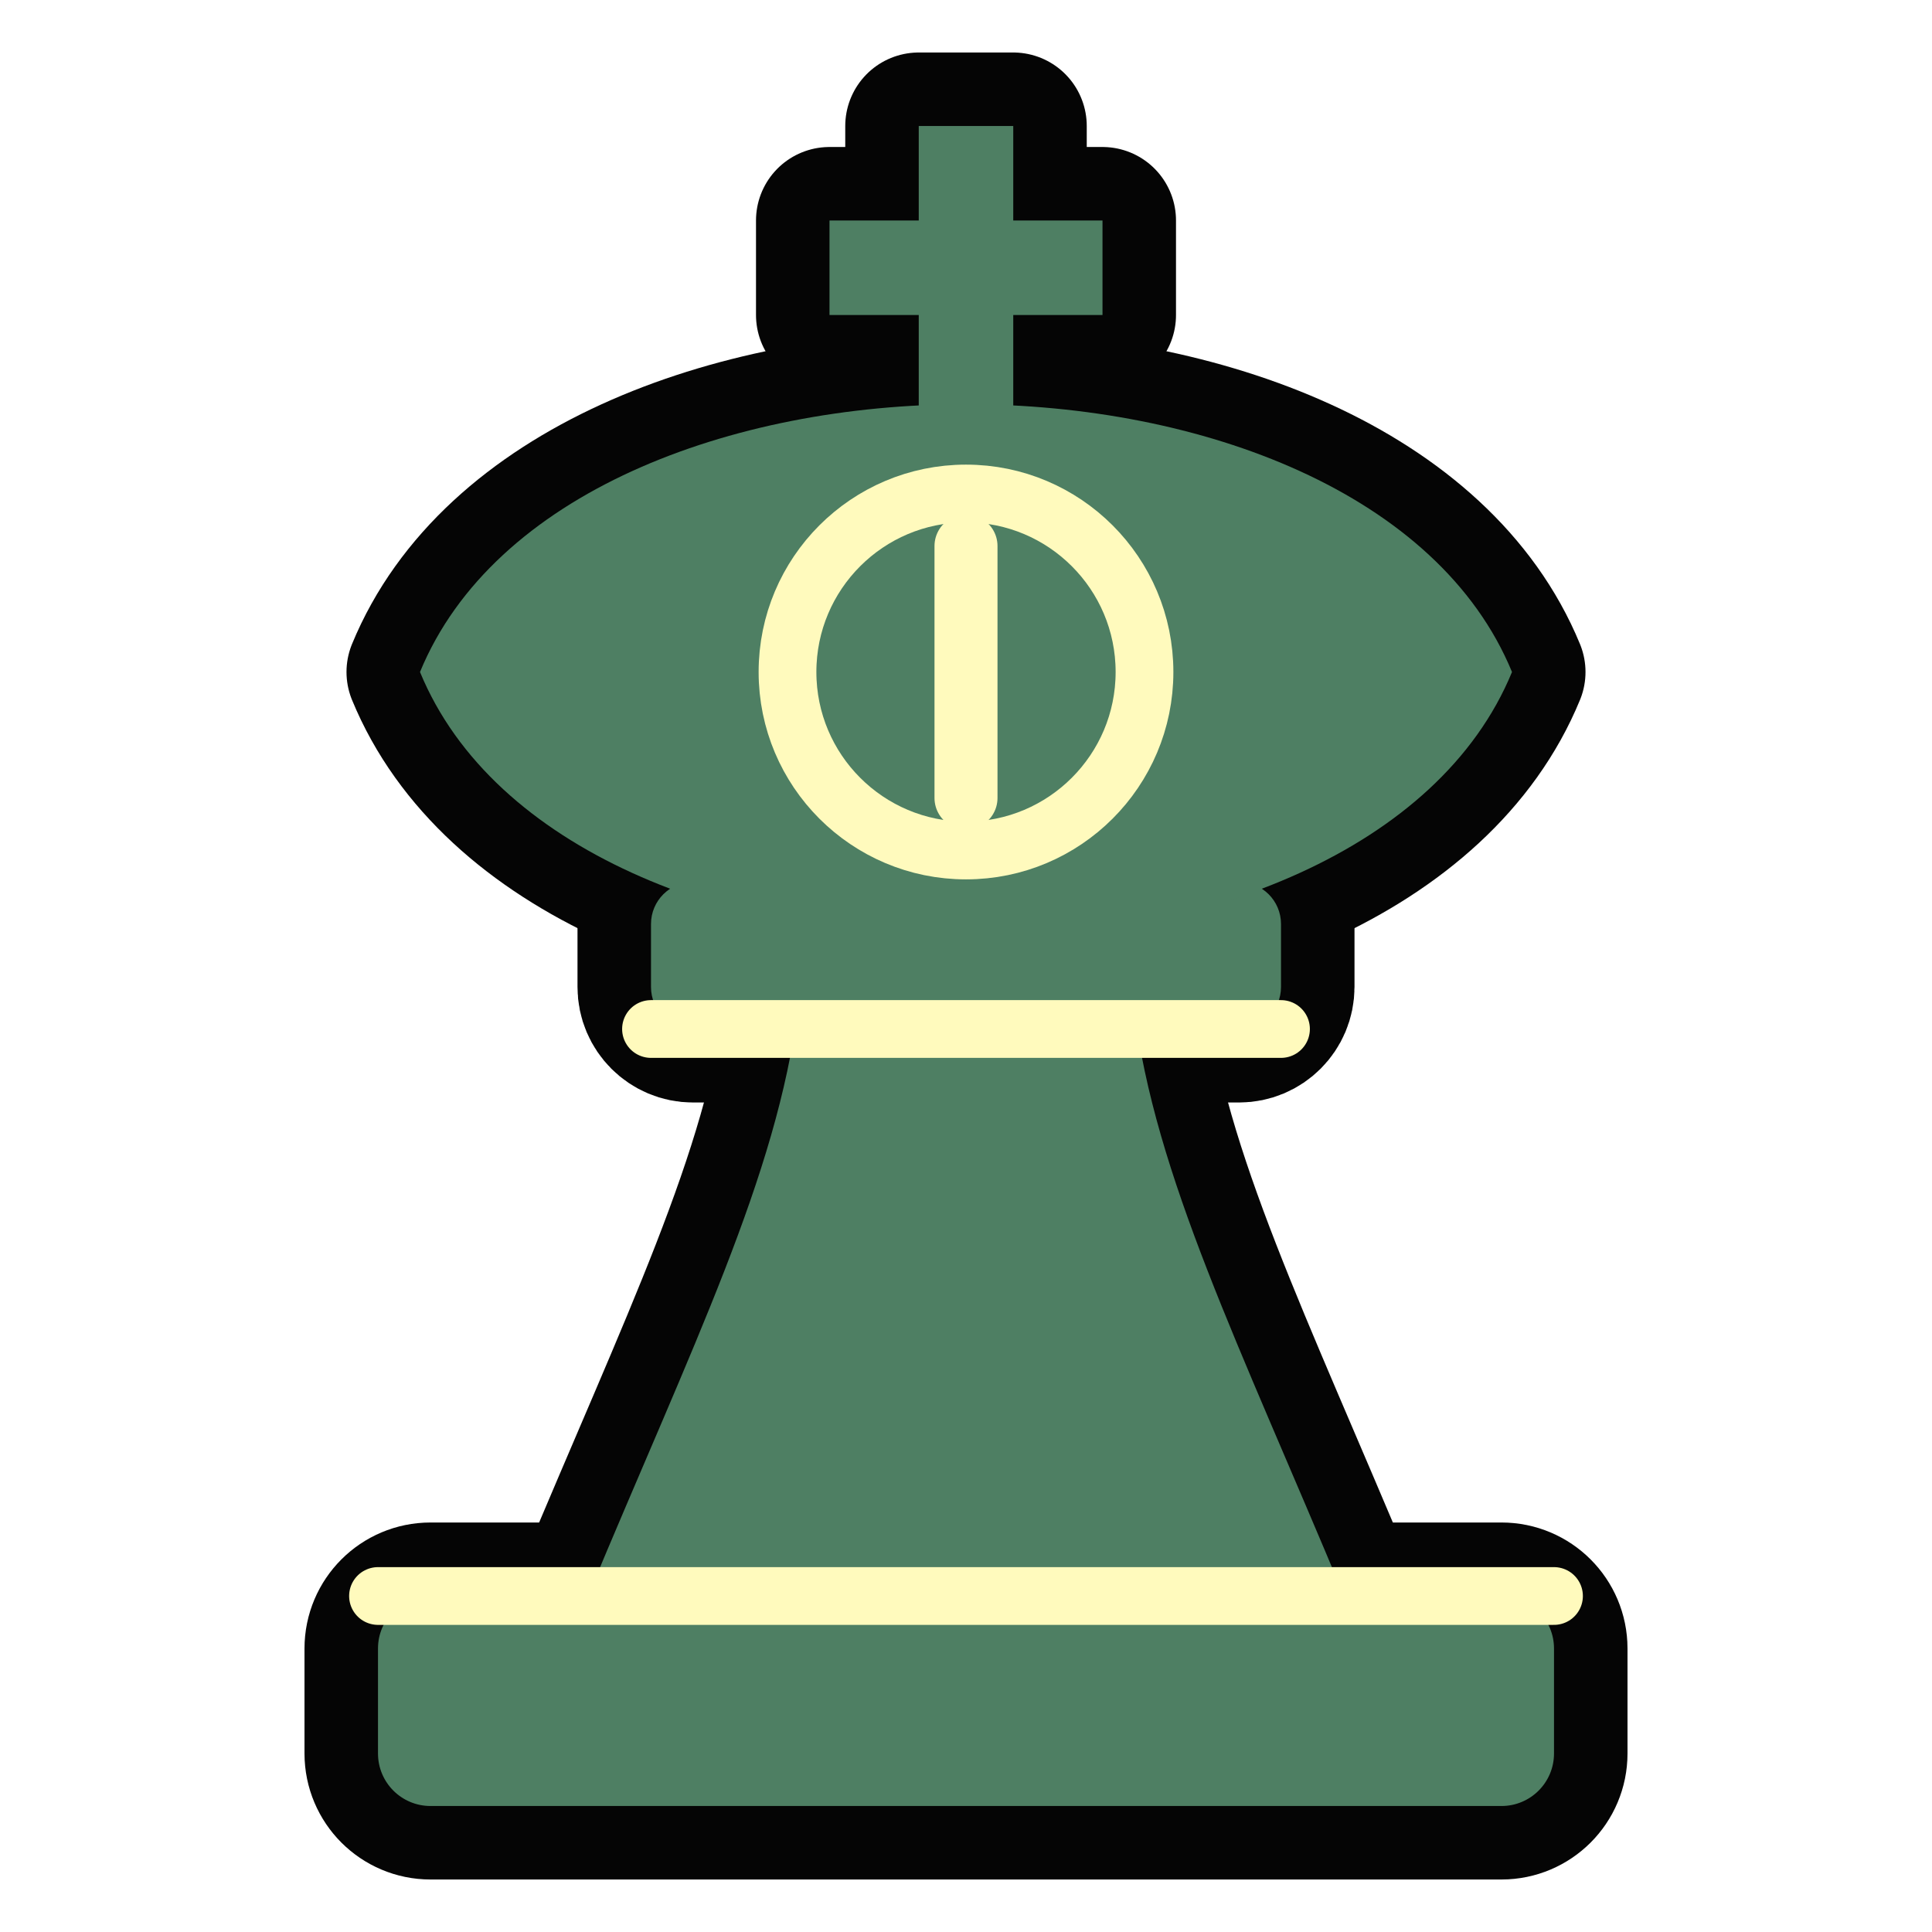
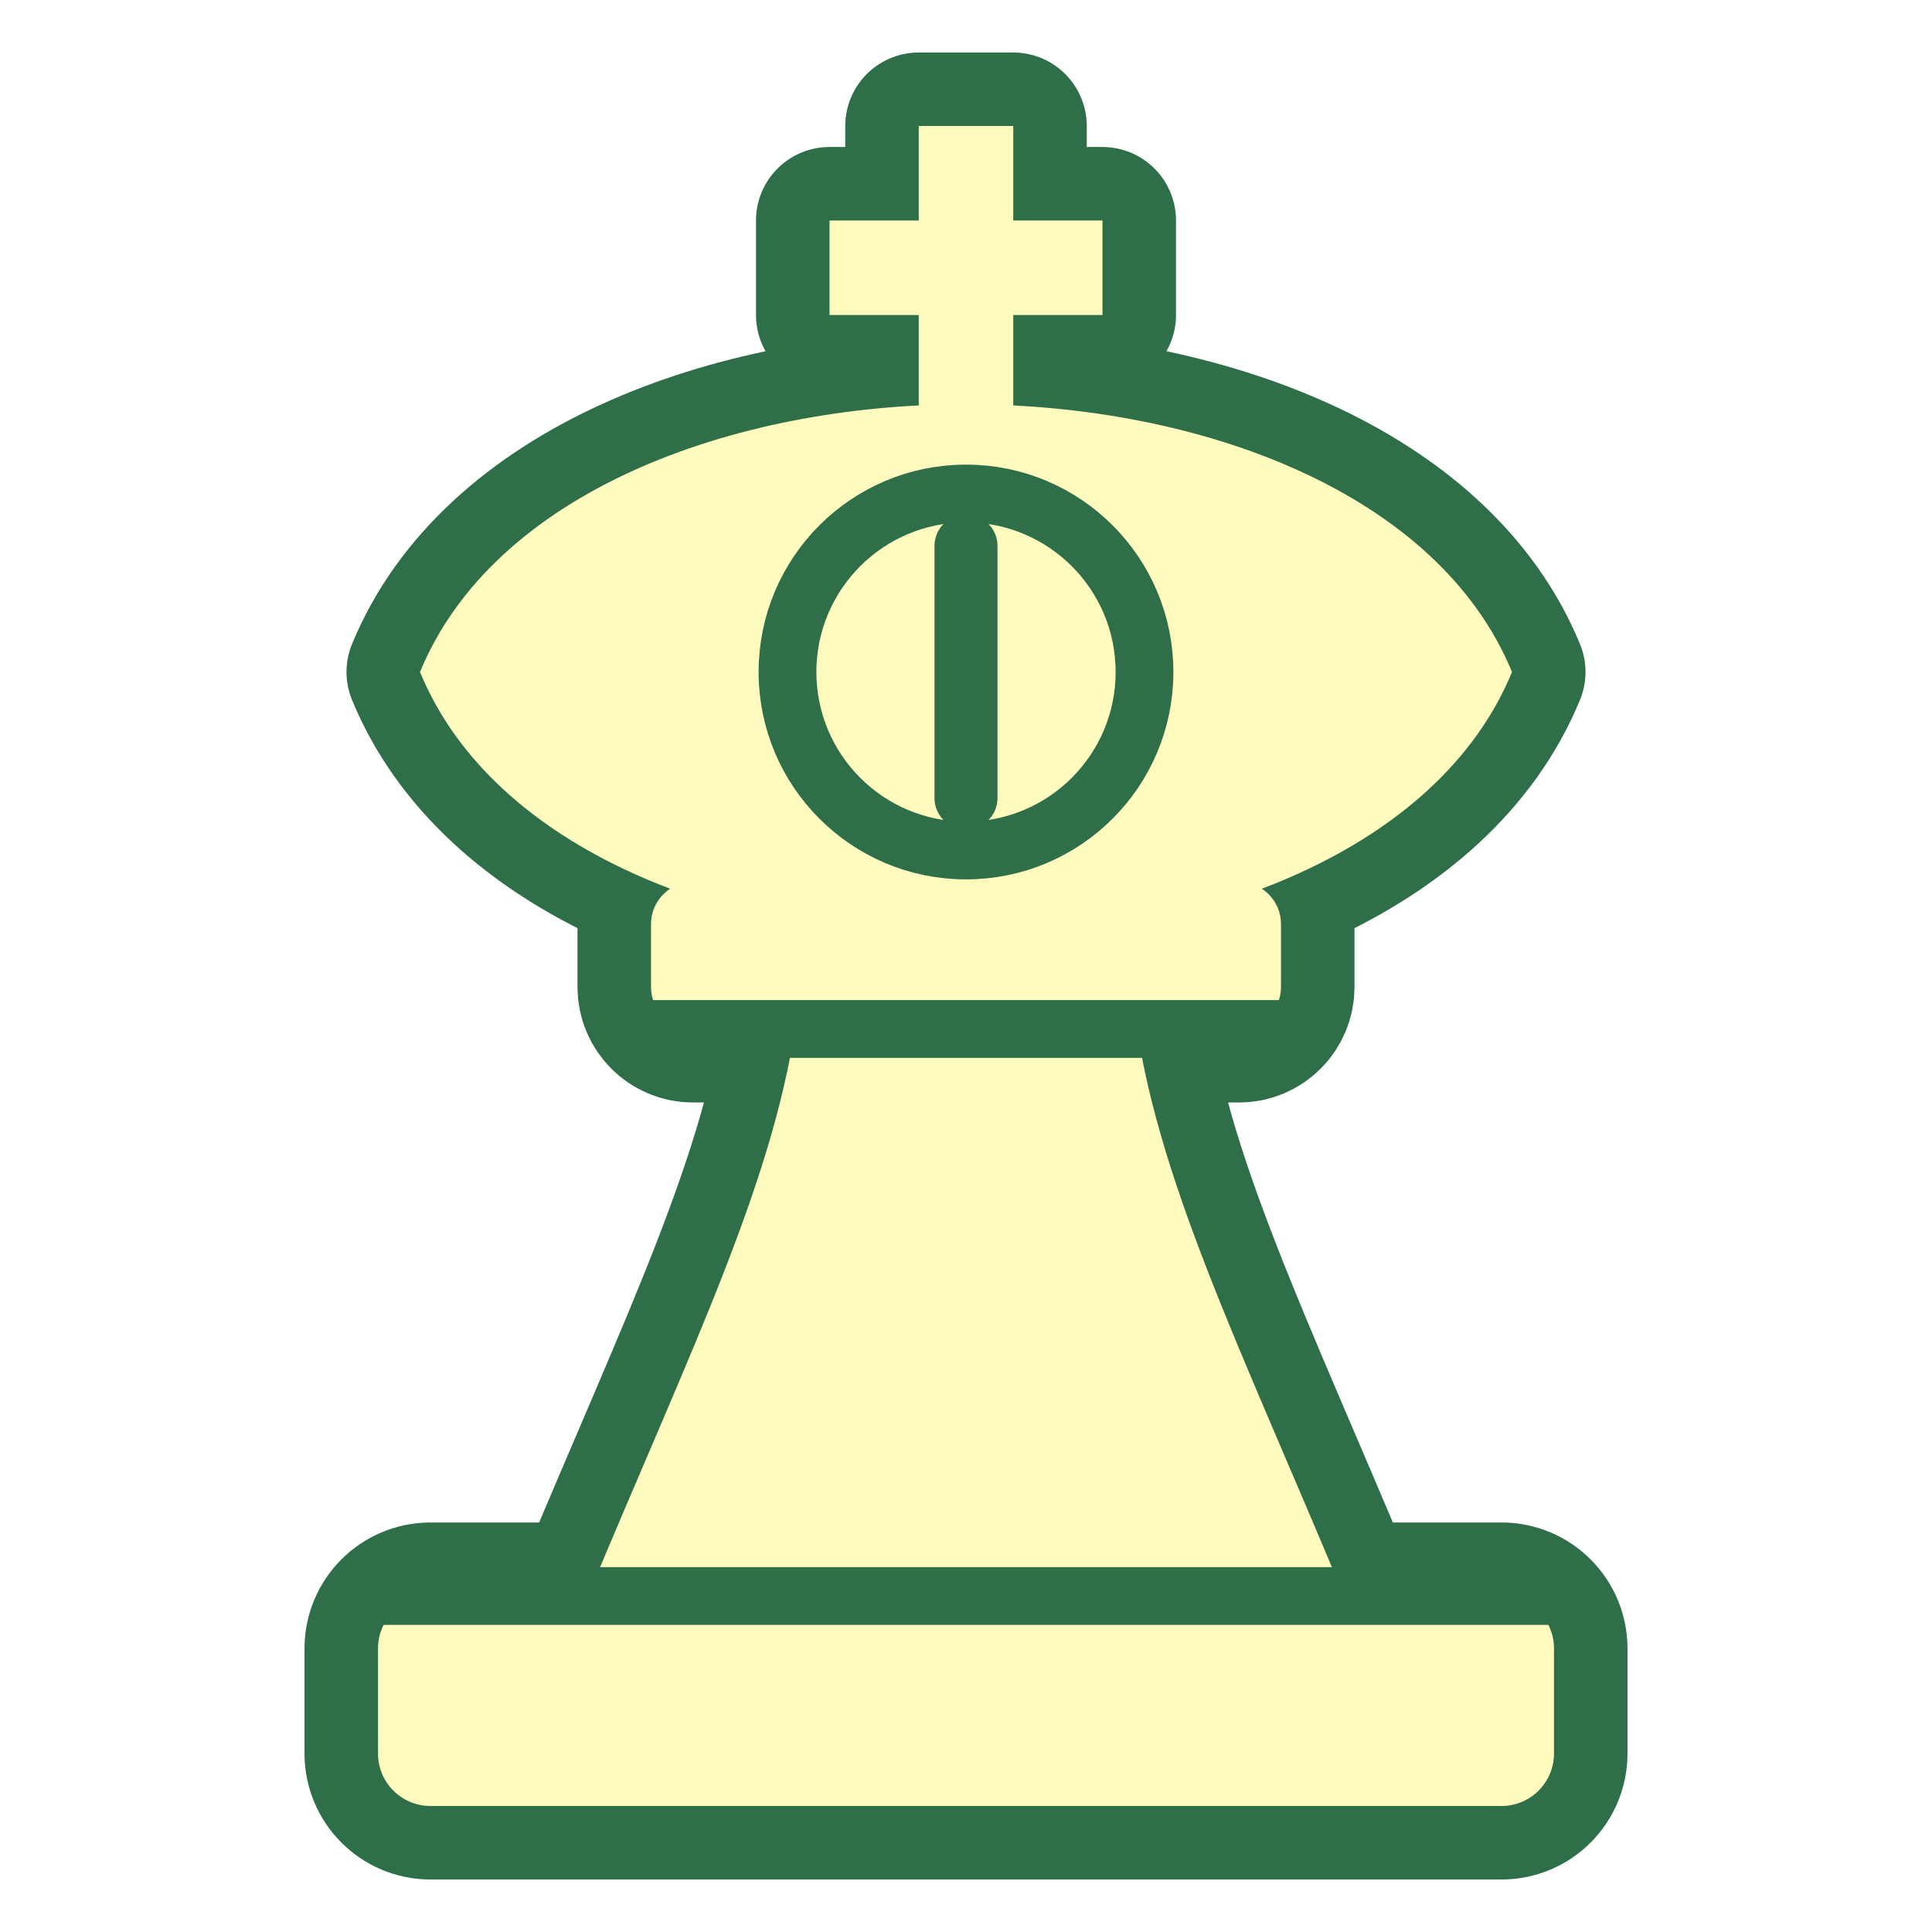
<svg xmlns="http://www.w3.org/2000/svg" viewBox="4 2 92 92">
-   <g fill="#050505" stroke="#050505" stroke-width="7.0" stroke-linejoin="round">
+   <g fill="#2e6e48" stroke="#2e6e48" stroke-width="7.0" stroke-linejoin="round">
    <rect x="22" y="78" width="56" height="10" rx="2.5" />
    <path d="M32 78 C37 66 41 58 42 50 H58 C59 58 63 66 68 78 Z" />
    <rect x="35" y="44" width="30" height="7" rx="2" />
    <path d="M47.75 23 V17 H43.5 V12.5 H47.75 V8 H52.25 V12.5 H56.5 V17 H52.25 V23 Z" />
    <path d="M24 34 C31 17 69 17 76 34 C69 51 31 51 24 34 Z" />
  </g>
-   <g fill="#4e7f63">
+   <g fill="#fffabd">
    <rect x="22" y="78" width="56" height="10" rx="2.5" />
    <path d="M32 78 C37 66 41 58 42 50 H58 C59 58 63 66 68 78 Z" />
    <rect x="35" y="44" width="30" height="7" rx="2" />
    <path d="M47.75 23 V17 H43.5 V12.5 H47.75 V8 H52.25 V12.5 H56.5 V17 H52.25 V23 Z" />
    <path d="M24 34 C31 17 69 17 76 34 C69 51 31 51 24 34 Z" />
  </g>
-   <g fill="none" stroke="#fffabd" stroke-width="2.75" stroke-linecap="round">
+   <g fill="none" stroke="#2e6e48" stroke-width="2.75" stroke-linecap="round">
    <path d="M22 78 H78" />
    <path d="M35 51 H65" />
    <circle cx="50" cy="34" r="8.5" />
    <path d="M50 28 V40" stroke-width="3" />
  </g>
</svg>
